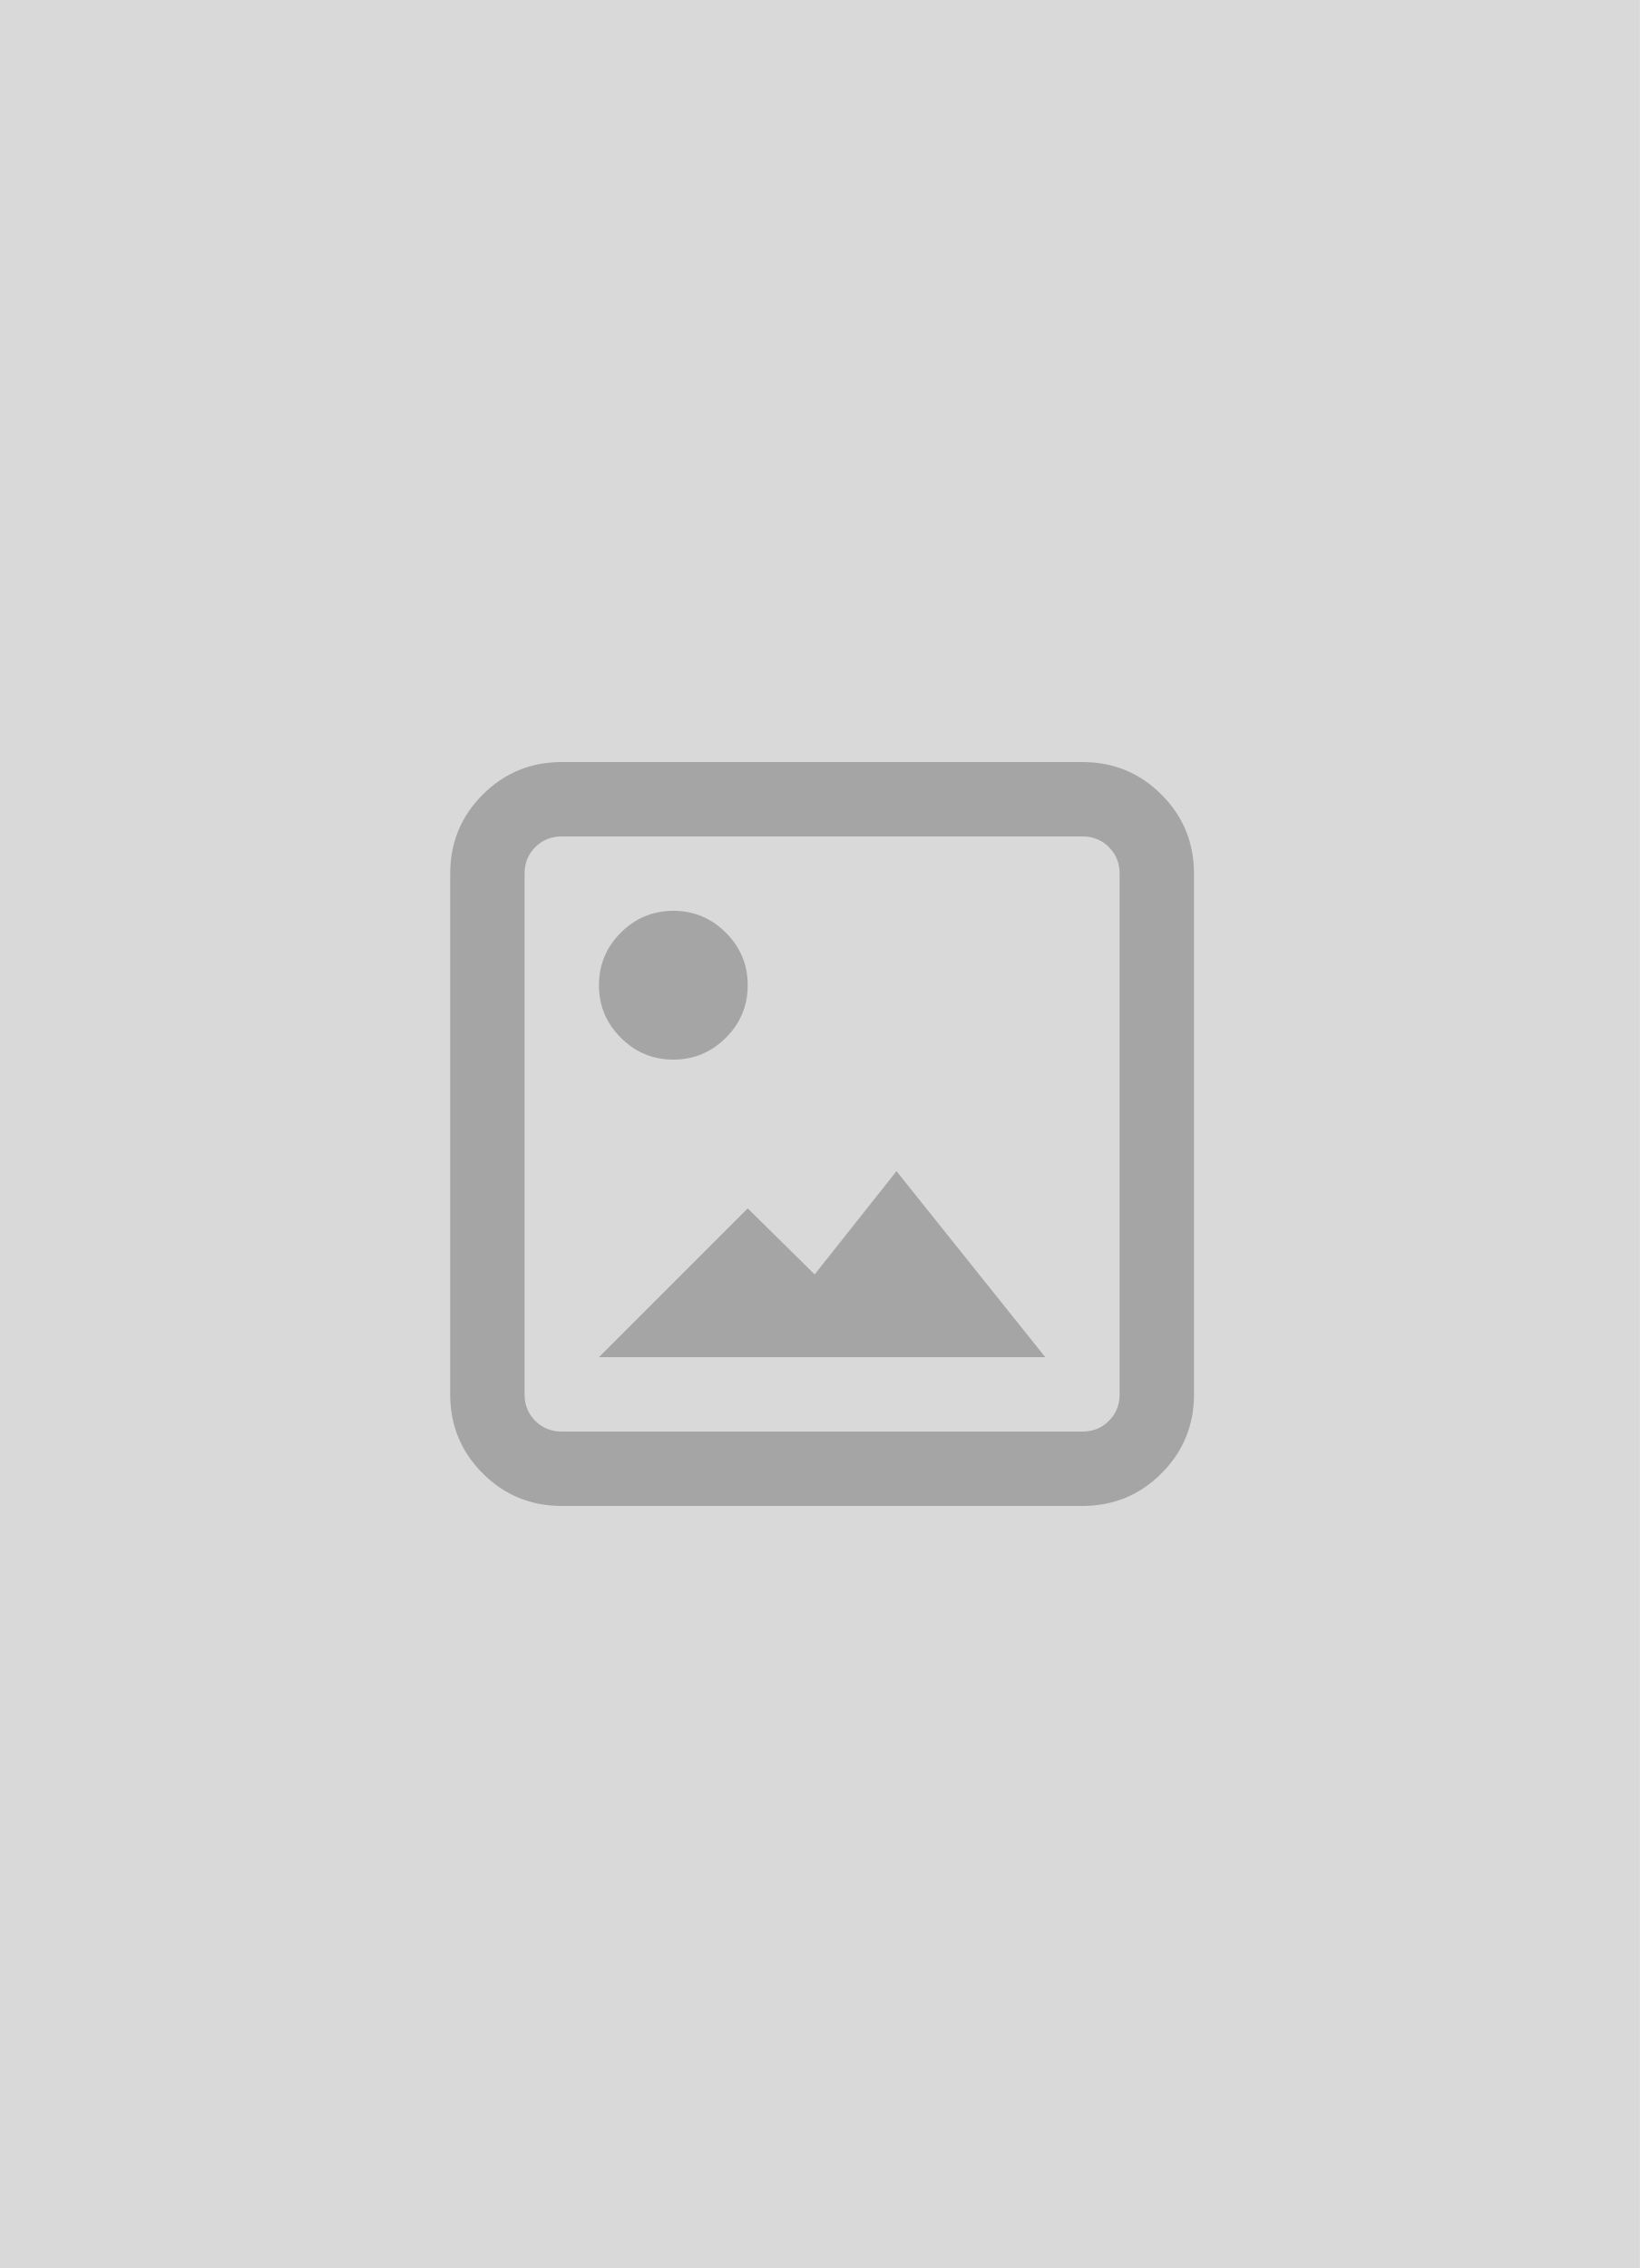
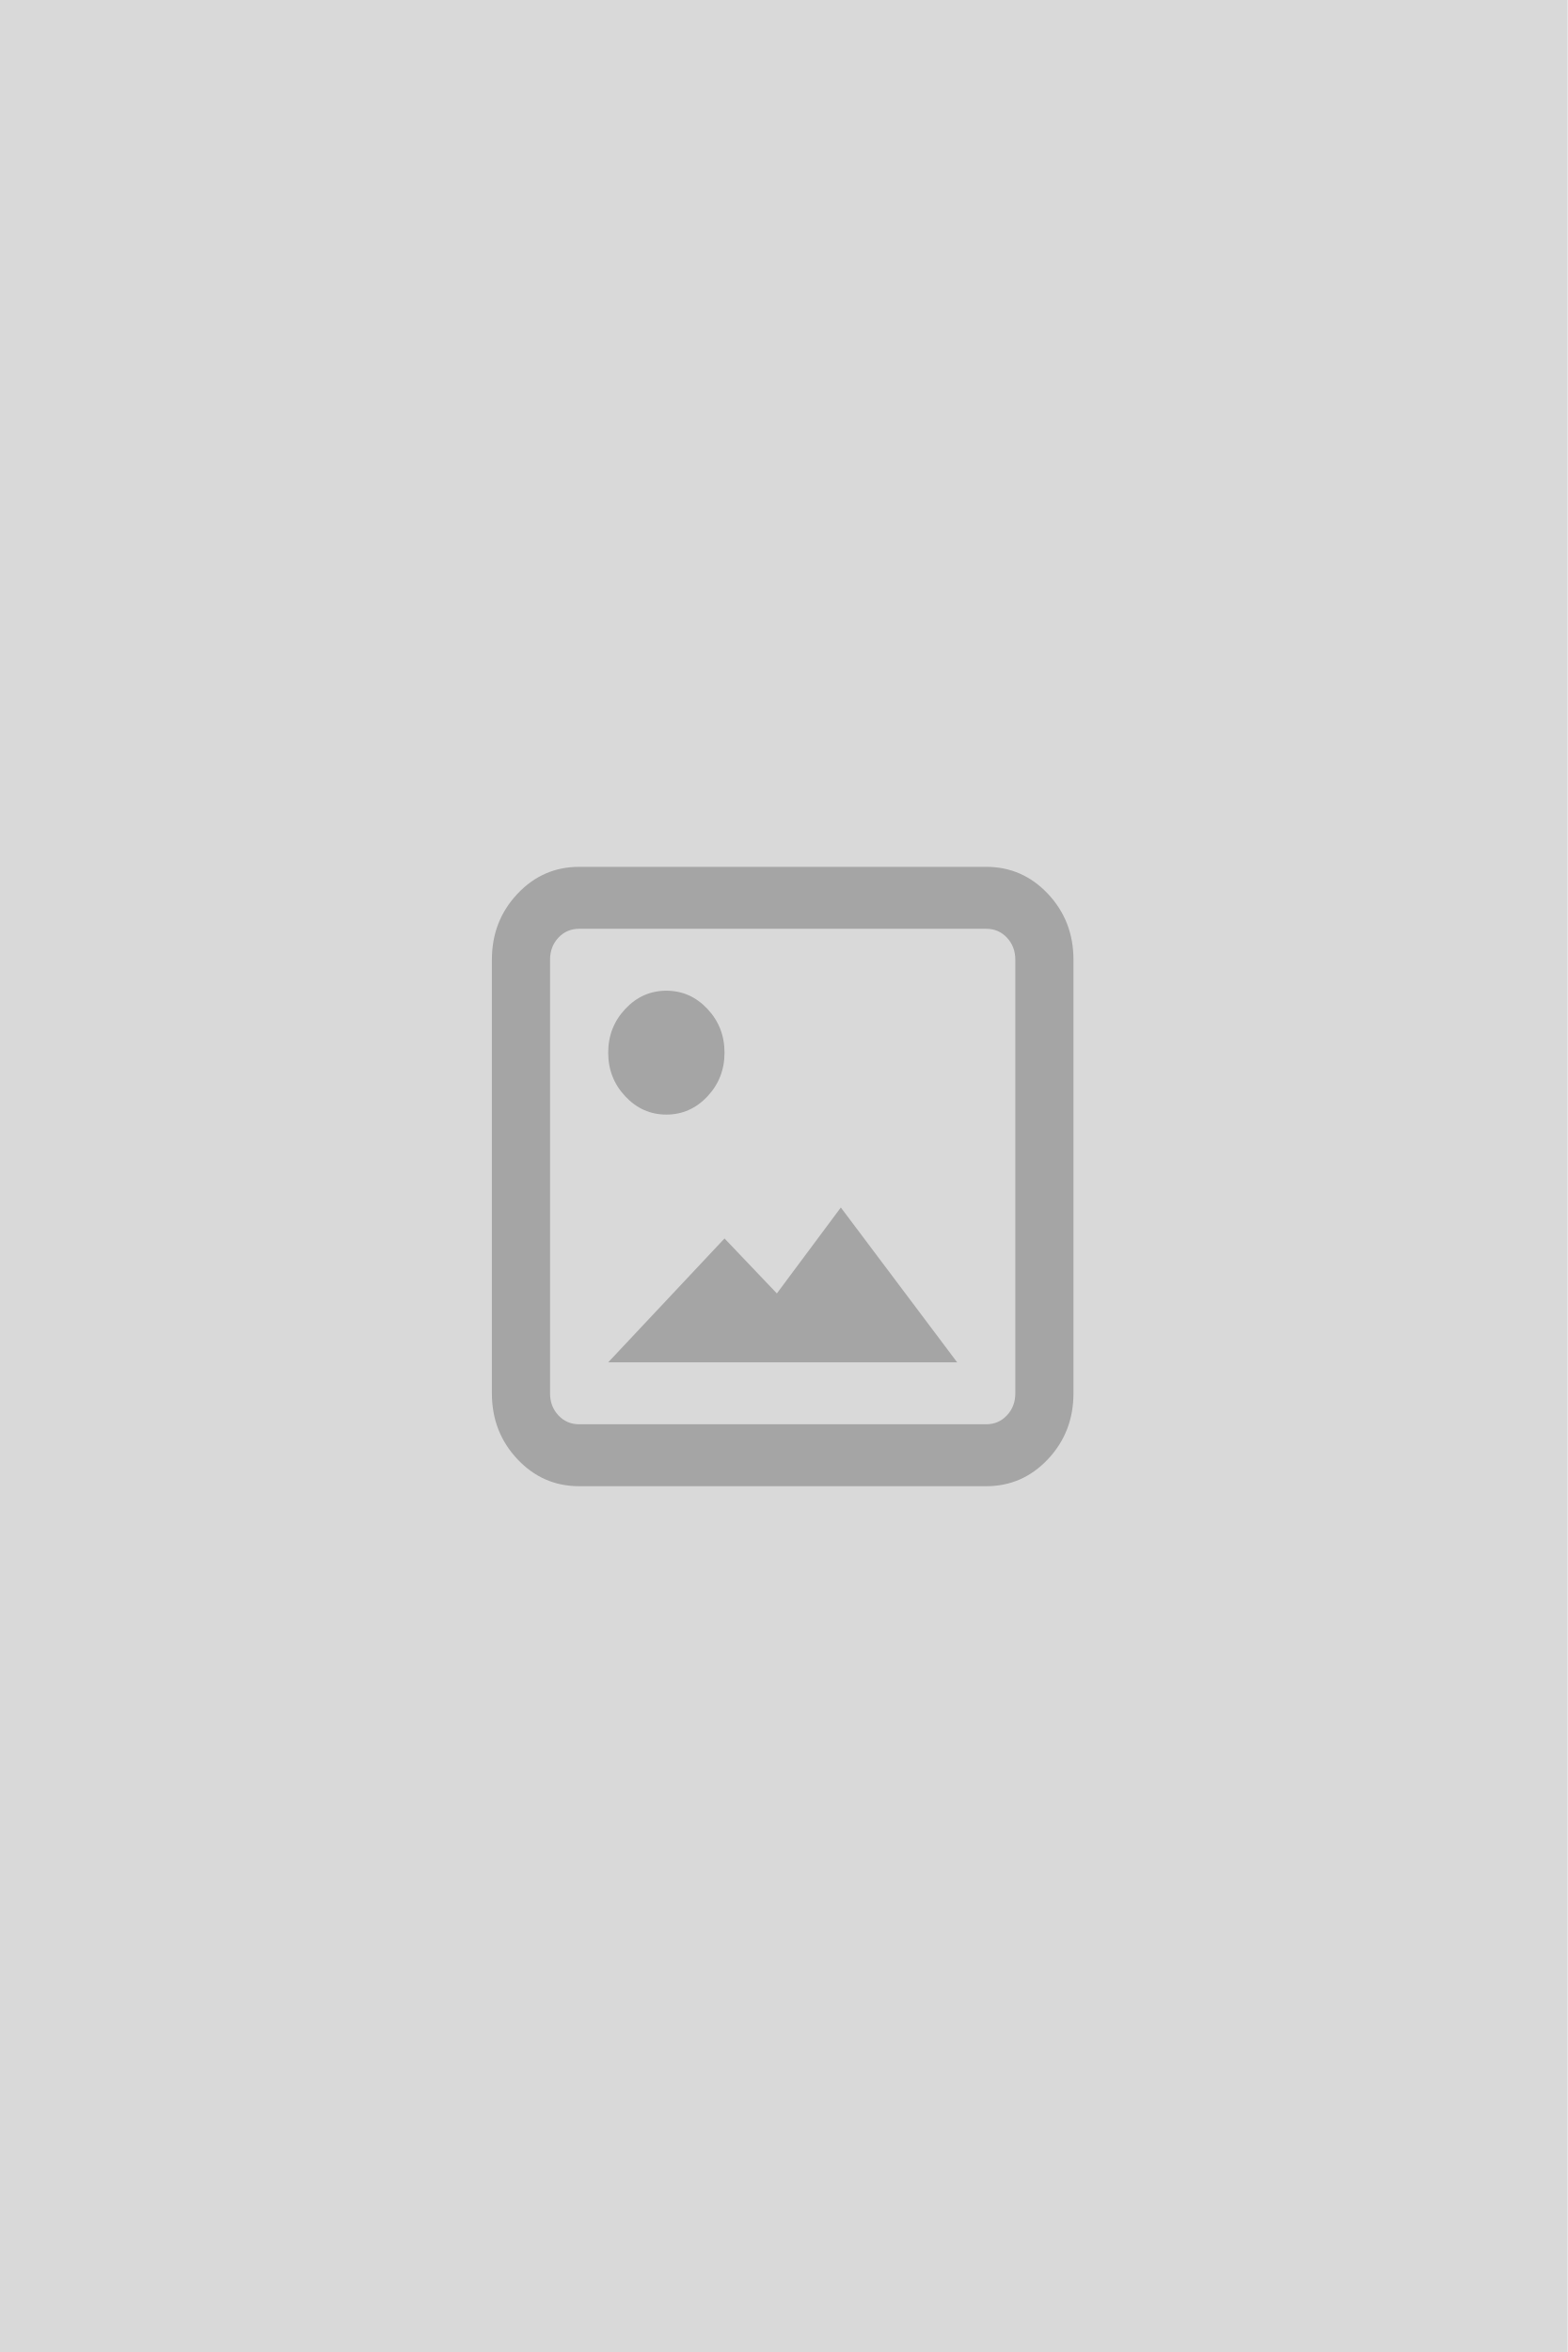
- <svg xmlns="http://www.w3.org/2000/svg" width="384" height="531" viewBox="0 0 384 531" fill="none">
-   <rect width="384" height="531" fill="#D9D9D9" />
-   <mask id="mask0_244_190" style="mask-type:alpha" maskUnits="userSpaceOnUse" x="88" y="161" width="209" height="209">
-     <rect x="88" y="161" width="209" height="209" fill="#D9D9D9" />
+ <svg xmlns="http://www.w3.org/2000/svg" width="300" height="450" viewBox="0 0 300 450" fill="none">
+   <rect width="300" height="450" fill="#D9D9D9" />
+   <mask id="mask0_259_188" style="mask-type:alpha" maskUnits="userSpaceOnUse" x="83" y="154" width="134" height="143">
+     <rect x="83" y="154" width="133.554" height="142.2" fill="#D9D9D9" />
  </mask>
-   <g mask="url(#mask0_244_190)">
-     <path d="M131.542 352.583C124.285 352.583 118.116 350.043 113.036 344.963C107.957 339.884 105.417 333.715 105.417 326.458V204.542C105.417 197.285 107.957 191.116 113.036 186.036C118.116 180.957 124.285 178.417 131.542 178.417H253.458C260.715 178.417 266.884 180.957 271.964 186.036C277.043 191.116 279.583 197.285 279.583 204.542V326.458C279.583 333.715 277.043 339.884 271.964 344.963C266.884 350.043 260.715 352.583 253.458 352.583H131.542ZM131.542 335.167H253.458C255.926 335.167 257.992 334.331 259.659 332.659C261.331 330.992 262.167 328.926 262.167 326.458V204.542C262.167 202.074 261.331 200.005 259.659 198.333C257.992 196.666 255.926 195.833 253.458 195.833H131.542C129.074 195.833 127.005 196.666 125.333 198.333C123.666 200.005 122.833 202.074 122.833 204.542V326.458C122.833 328.926 123.666 330.992 125.333 332.659C127.005 334.331 129.074 335.167 131.542 335.167ZM140.25 317.75L175.083 282.917L190.758 298.374L209.917 274.208L244.75 317.75H140.25ZM157.667 248.083C152.877 248.083 148.778 246.376 145.37 242.963C141.957 239.555 140.25 235.456 140.25 230.667C140.25 225.877 141.957 221.778 145.37 218.37C148.778 214.957 152.877 213.25 157.667 213.25C162.456 213.25 166.558 214.957 169.972 218.37C173.379 221.778 175.083 225.877 175.083 230.667C175.083 235.456 173.379 239.555 169.972 242.963C166.558 246.376 162.456 248.083 157.667 248.083Z" fill="#A5A5A5" />
+   <g mask="url(#mask0_259_188)">
+     <path d="M110.824 284.35C106.186 284.35 102.245 282.622 98.999 279.165C95.752 275.709 94.129 271.512 94.129 266.575V183.625C94.129 178.687 95.752 174.491 98.999 171.034C102.245 167.578 106.186 165.85 110.824 165.85H188.73C193.367 165.85 197.309 167.578 200.555 171.034C203.801 174.491 205.424 178.687 205.424 183.625V266.575C205.424 271.512 203.801 275.709 200.555 279.165C197.309 282.622 193.367 284.35 188.73 284.35H110.824ZM110.824 272.5H188.73C190.307 272.5 191.627 271.931 192.692 270.793C193.761 269.66 194.295 268.253 194.295 266.575V183.625C194.295 181.946 193.761 180.538 192.692 179.4C191.627 178.267 190.307 177.7 188.73 177.7H110.824C109.247 177.7 107.924 178.267 106.856 179.4C105.791 180.538 105.259 181.946 105.259 183.625V266.575C105.259 268.253 105.791 269.66 106.856 270.793C107.924 271.931 109.247 272.5 110.824 272.5ZM116.388 260.65L138.647 236.95L148.664 247.467L160.906 231.025L183.165 260.65H116.388ZM127.518 213.25C124.457 213.25 121.838 212.089 119.661 209.766C117.479 207.447 116.388 204.659 116.388 201.4C116.388 198.141 117.479 195.352 119.661 193.034C121.838 190.711 124.457 189.55 127.518 189.55C130.579 189.55 133.2 190.711 135.381 193.034C137.559 195.352 138.647 198.141 138.647 201.4C138.647 204.659 137.559 207.447 135.381 209.766C133.2 212.089 130.579 213.25 127.518 213.25Z" fill="#A5A5A5" />
  </g>
</svg>
